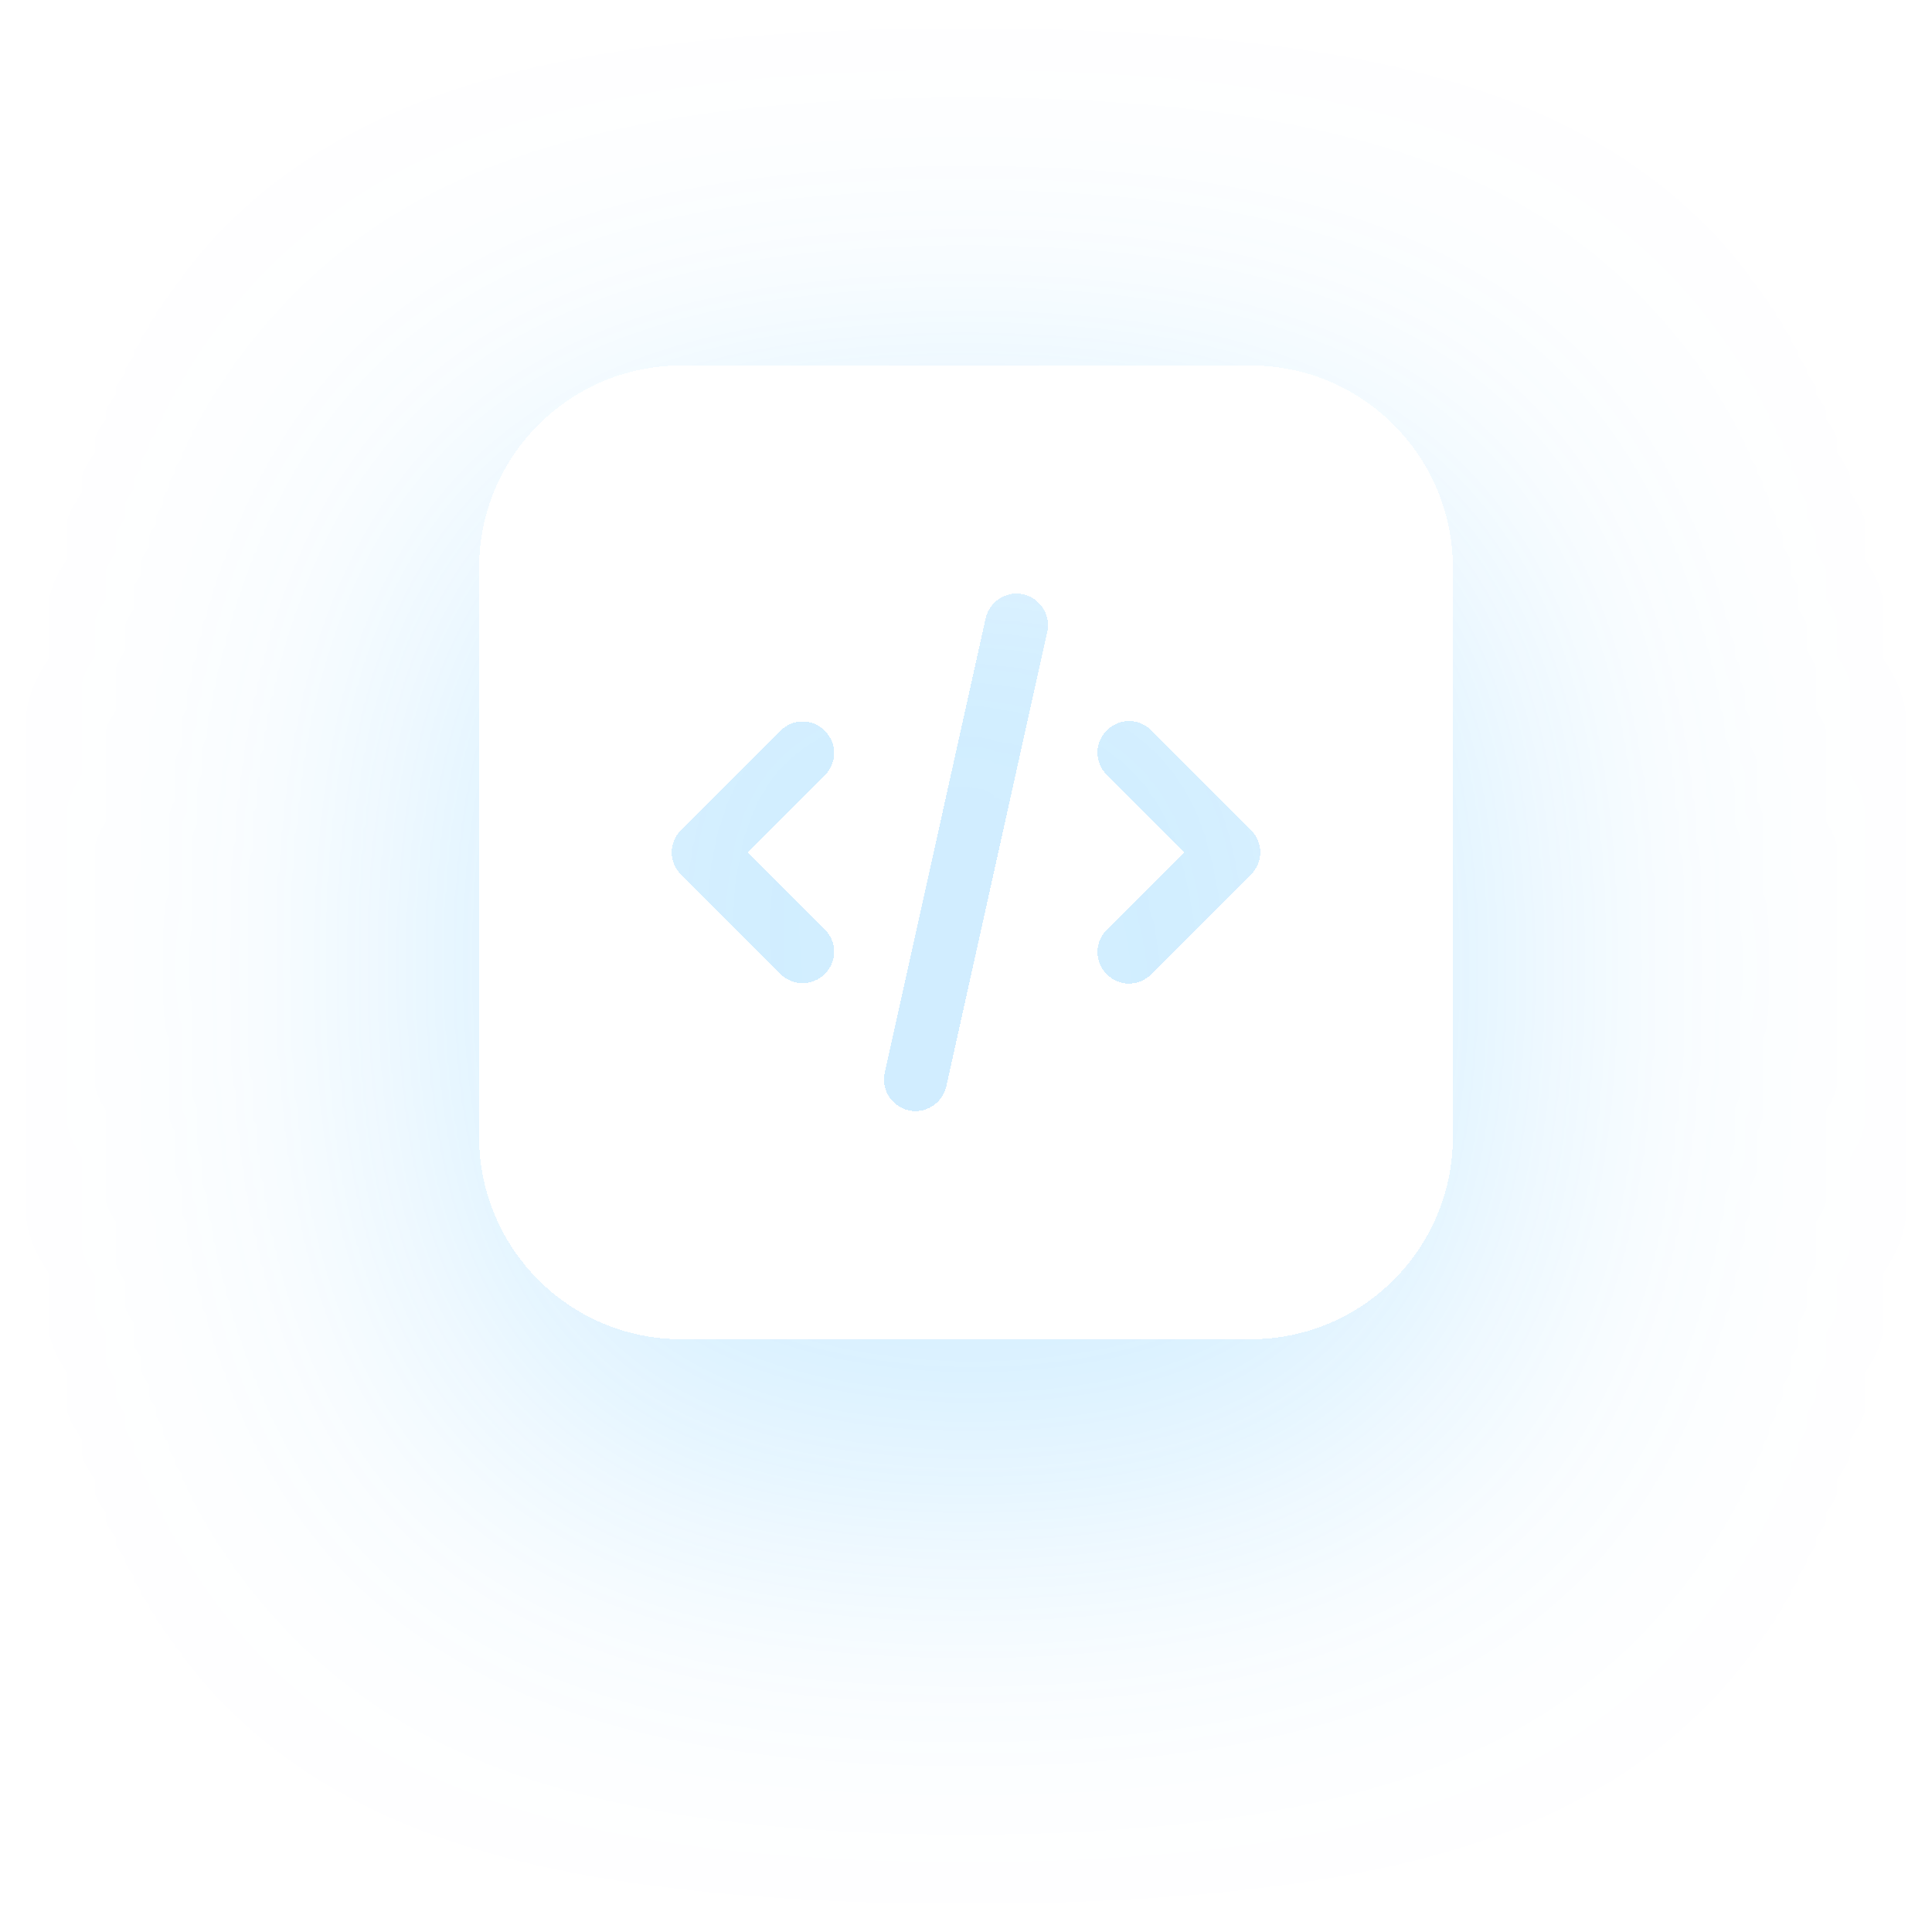
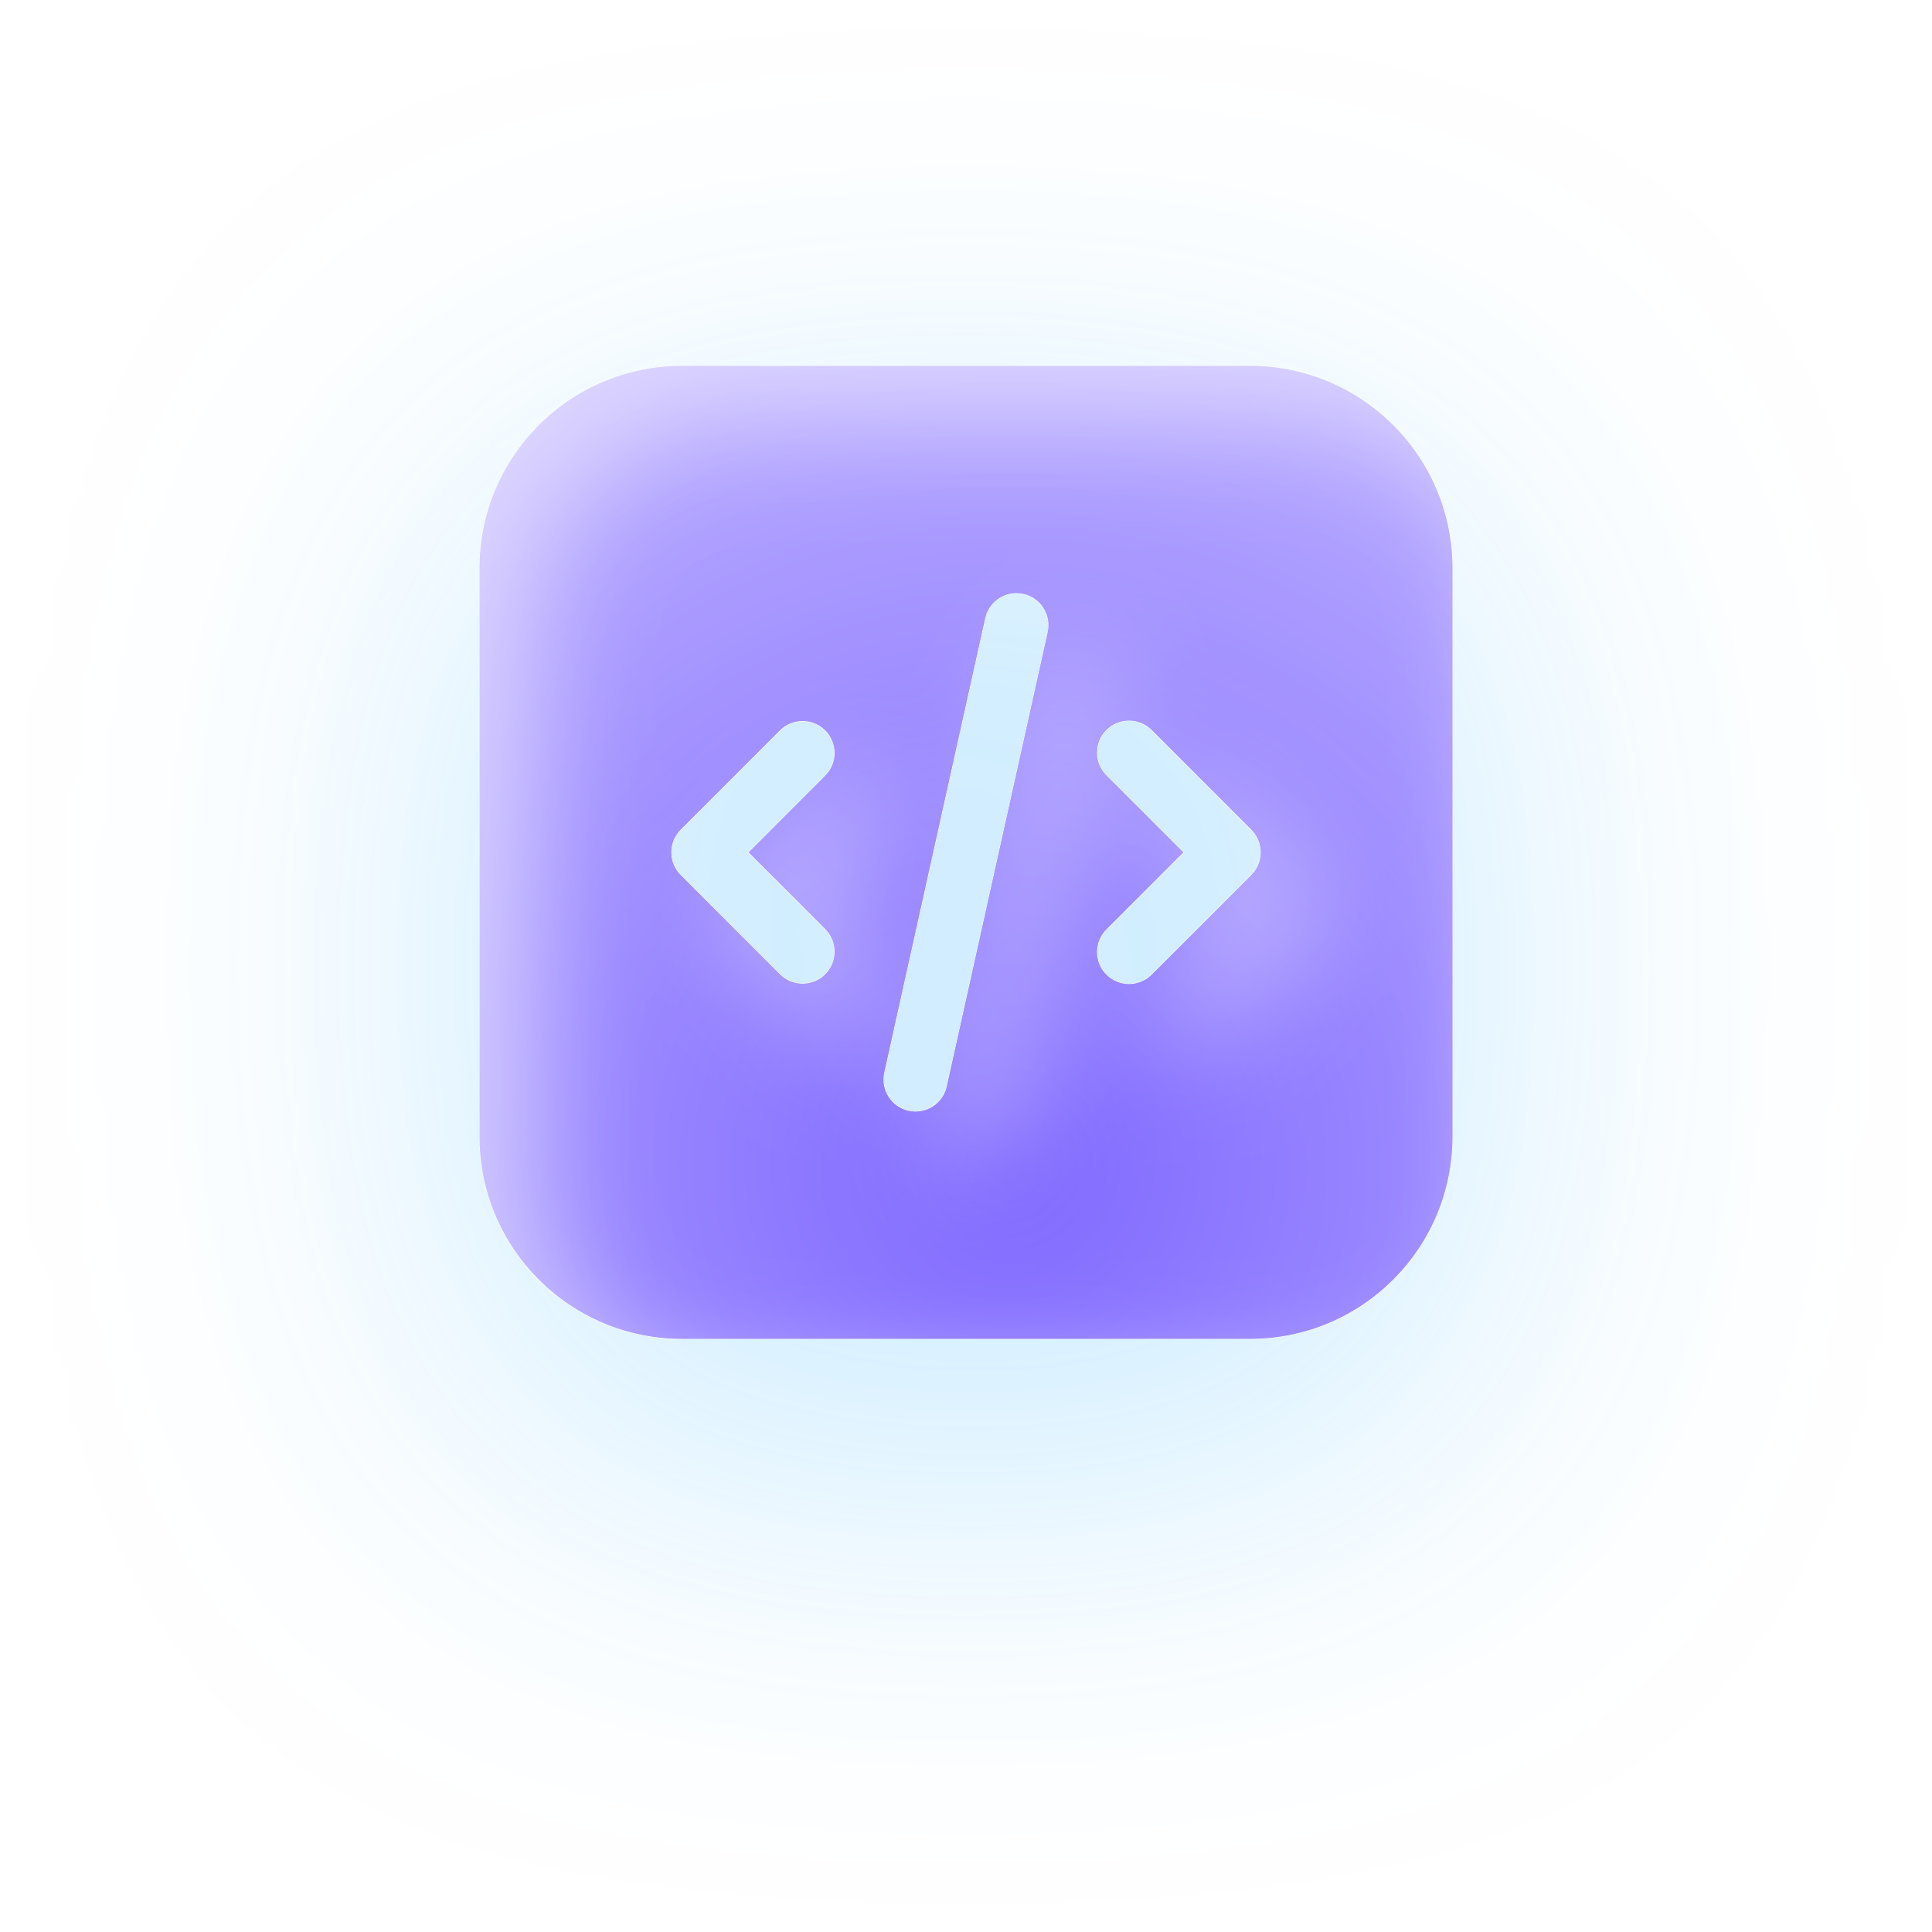
<svg xmlns="http://www.w3.org/2000/svg" width="34" height="34" viewBox="0 0 34 34" fill="none">
  <g filter="url(#filter0_d_9289_13238)">
    <g filter="url(#filter1_i_9289_13238)">
      <path fill-rule="evenodd" clip-rule="evenodd" d="M8.438 10C8.438 8.032 10.033 6.438 12 6.438H22C23.968 6.438 25.562 8.032 25.562 10V20C25.562 21.968 23.968 23.562 22 23.562H12C10.033 23.562 8.438 21.968 8.438 20V10ZM18.437 11.123C18.505 10.82 18.313 10.519 18.01 10.452C17.707 10.384 17.406 10.576 17.339 10.879L15.562 18.877C15.494 19.18 15.686 19.48 15.989 19.548C16.292 19.615 16.593 19.424 16.66 19.121L18.437 11.123ZM20.267 12.847C20.047 12.627 19.691 12.627 19.471 12.847C19.251 13.067 19.251 13.423 19.471 13.643L20.828 15L19.471 16.357C19.251 16.577 19.251 16.933 19.471 17.152C19.691 17.372 20.047 17.372 20.267 17.152L22.021 15.398C22.241 15.178 22.241 14.822 22.021 14.602L20.267 12.847ZM14.522 13.649C14.742 13.43 14.742 13.074 14.522 12.854C14.303 12.634 13.947 12.634 13.727 12.854L11.979 14.602C11.759 14.822 11.759 15.178 11.979 15.398L13.727 17.146C13.947 17.365 14.303 17.365 14.522 17.146C14.742 16.926 14.742 16.57 14.522 16.35L13.172 15L14.522 13.649Z" fill="url(#paint0_radial_9289_13238)" />
    </g>
  </g>
  <defs>
    <filter id="filter0_d_9289_13238" x="-3" y="-3" width="40" height="40" filterUnits="userSpaceOnUse" color-interpolation-filters="sRGB">
      <feFlood flood-opacity="0" result="BackgroundImageFix" />
      <feColorMatrix in="SourceAlpha" type="matrix" values="0 0 0 0 0 0 0 0 0 0 0 0 0 0 0 0 0 0 127 0" result="hardAlpha" />
      <feOffset dy="2" />
      <feGaussianBlur stdDeviation="4" />
      <feComposite in2="hardAlpha" operator="out" />
      <feColorMatrix type="matrix" values="0 0 0 0 0.09 0 0 0 0 0.655 0 0 0 0 1 0 0 0 0.25 0" />
      <feBlend mode="normal" in2="BackgroundImageFix" result="effect1_dropShadow_9289_13238" />
      <feBlend mode="normal" in="SourceGraphic" in2="effect1_dropShadow_9289_13238" result="shape" />
    </filter>
    <filter id="filter1_i_9289_13238" x="8.438" y="6.438" width="18.125" height="18.125" filterUnits="userSpaceOnUse" color-interpolation-filters="sRGB">
      <feFlood flood-opacity="0" result="BackgroundImageFix" />
      <feBlend mode="normal" in="SourceGraphic" in2="BackgroundImageFix" result="shape" />
      <feColorMatrix in="SourceAlpha" type="matrix" values="0 0 0 0 0 0 0 0 0 0 0 0 0 0 0 0 0 0 127 0" result="hardAlpha" />
      <feOffset dx="1" dy="1" />
      <feGaussianBlur stdDeviation="1" />
      <feComposite in2="hardAlpha" operator="arithmetic" k2="-1" k3="1" />
      <feColorMatrix type="matrix" values="0 0 0 0 1 0 0 0 0 1 0 0 0 0 1 0 0 0 0.5 0" />
      <feBlend mode="normal" in2="shape" result="effect1_innerShadow_9289_13238" />
    </filter>
    <radialGradient id="paint0_radial_9289_13238" cx="0" cy="0" r="1" gradientUnits="userSpaceOnUse" gradientTransform="translate(17.7385 20.5335) rotate(-60.1541) scale(16.9079 16.9079)">
-       <stop stop-color="#FFFFFF" />
-       <stop offset="1" stop-color="#FFFFFF" />
+       <stop stop-color="#7F68FF" />
+       <stop offset="1" stop-color="#BEB2FF" />
    </radialGradient>
  </defs>
</svg>
